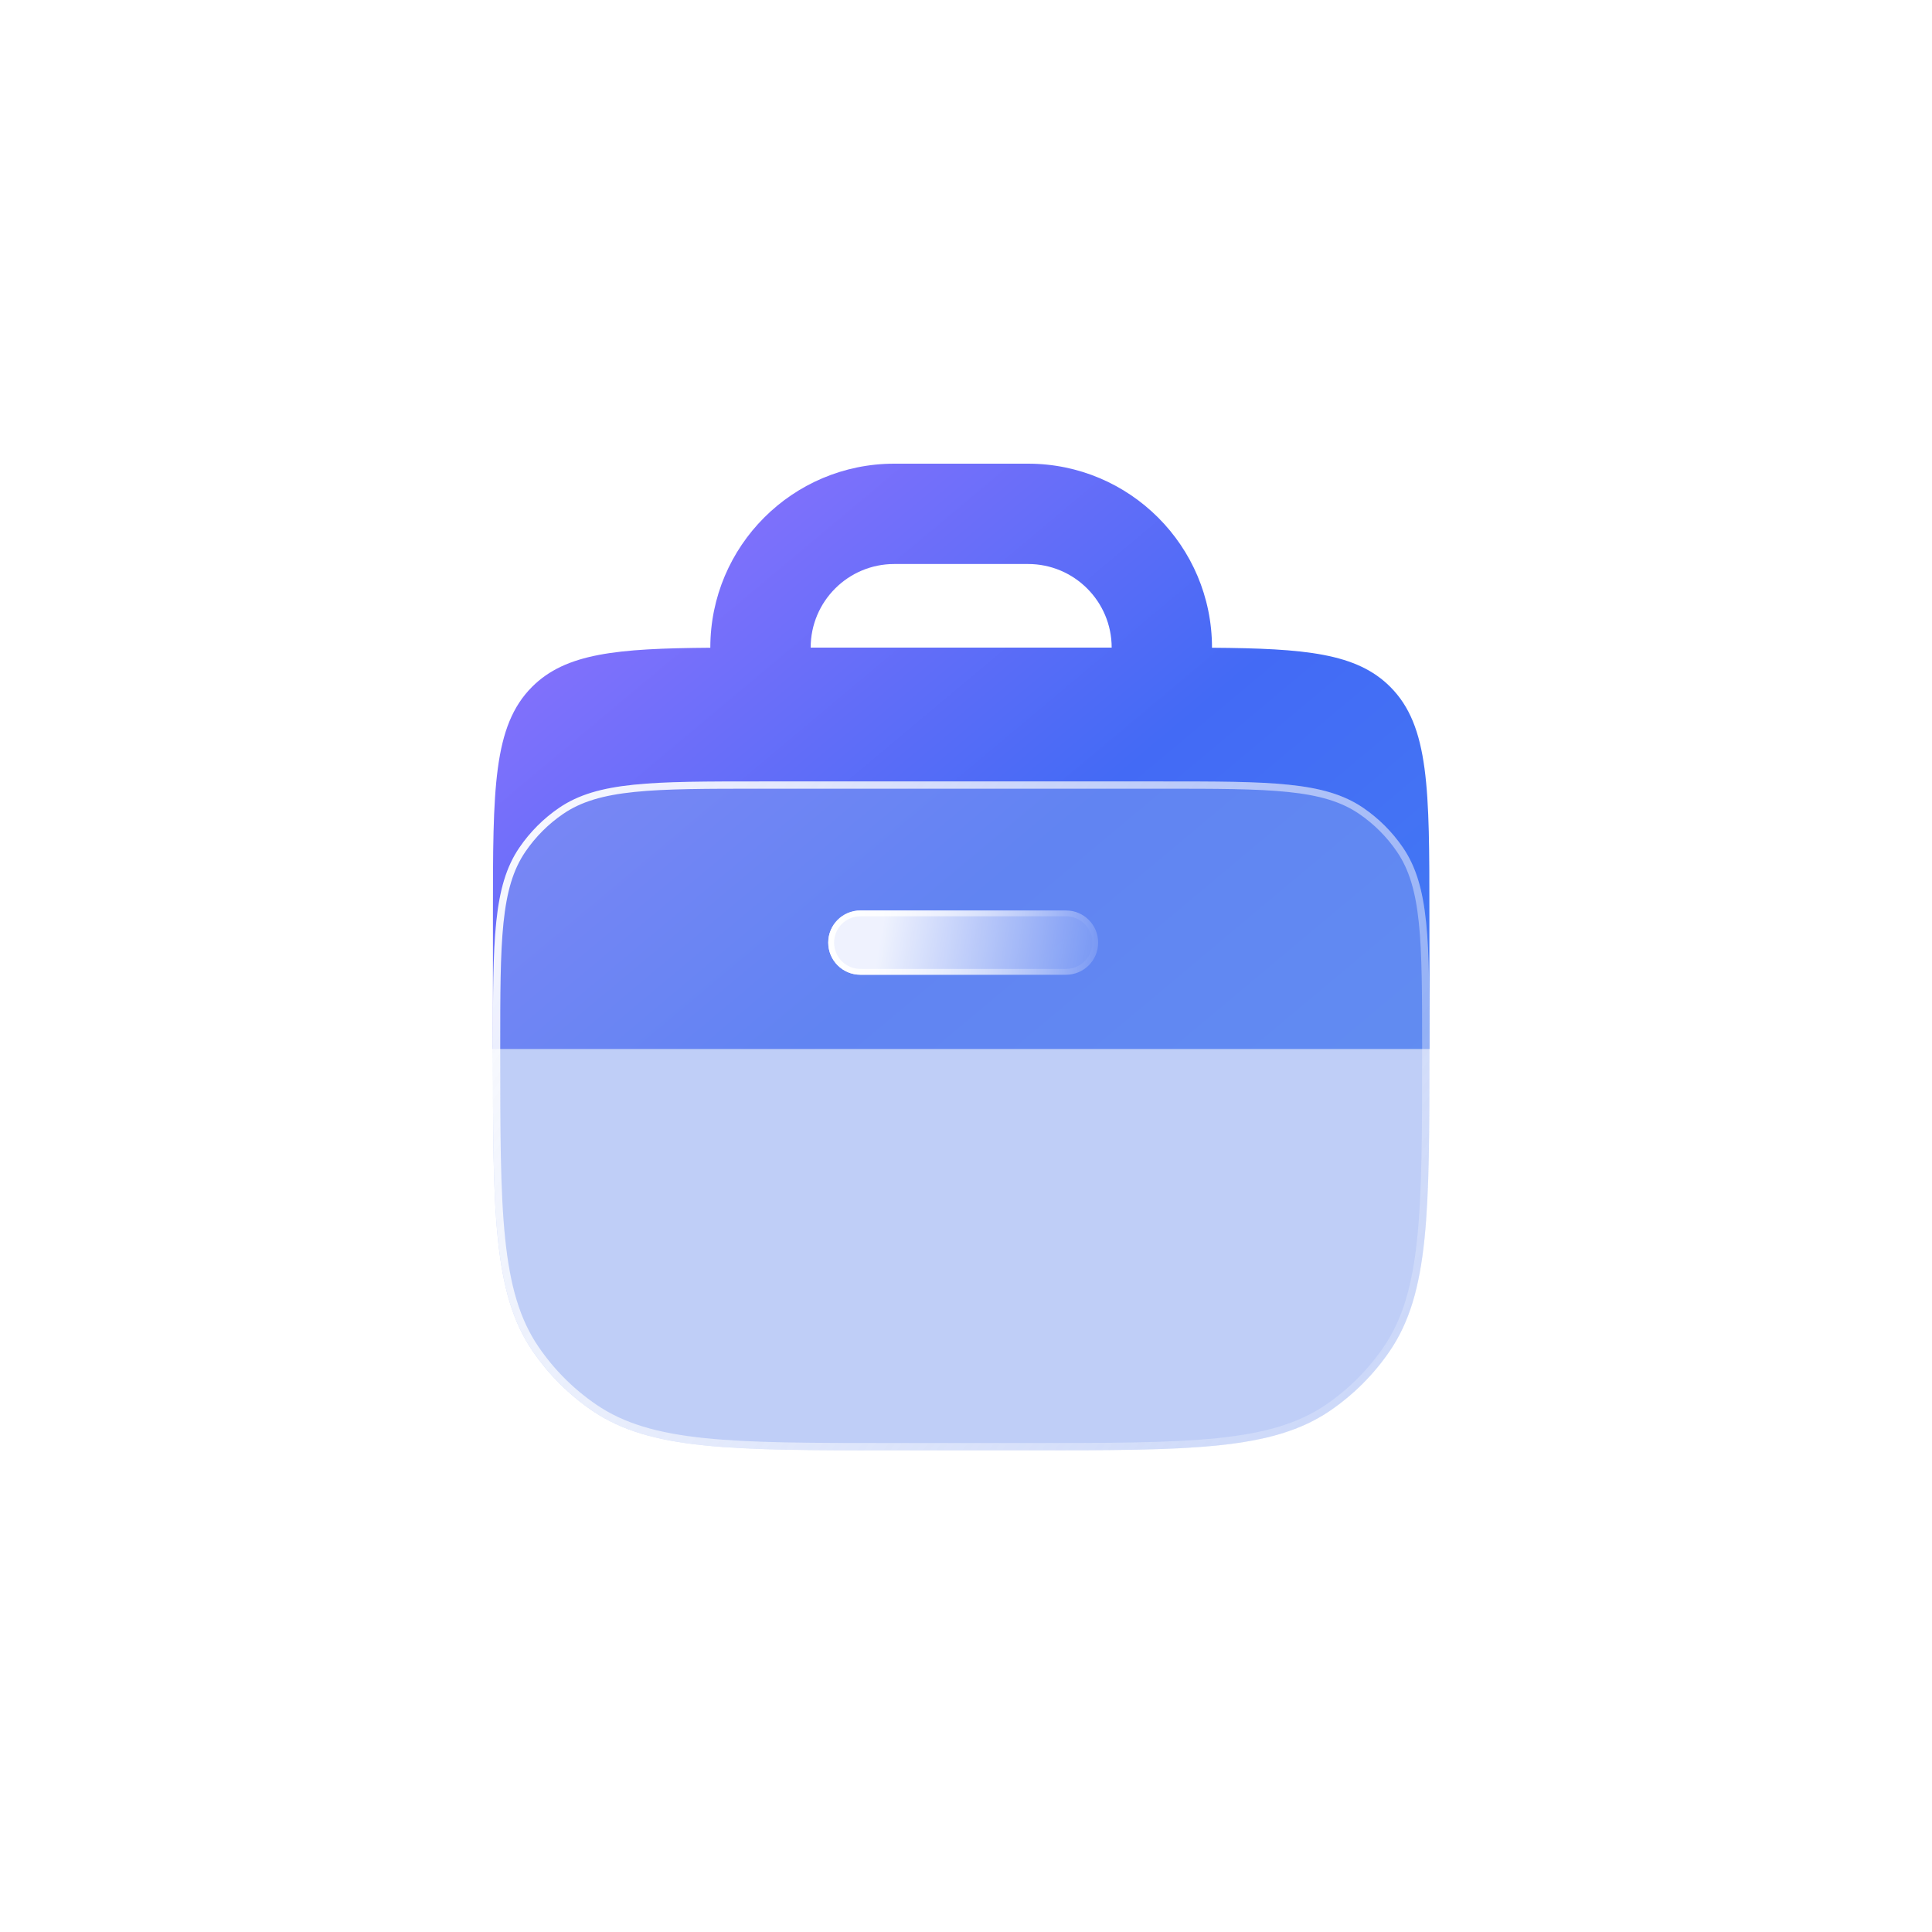
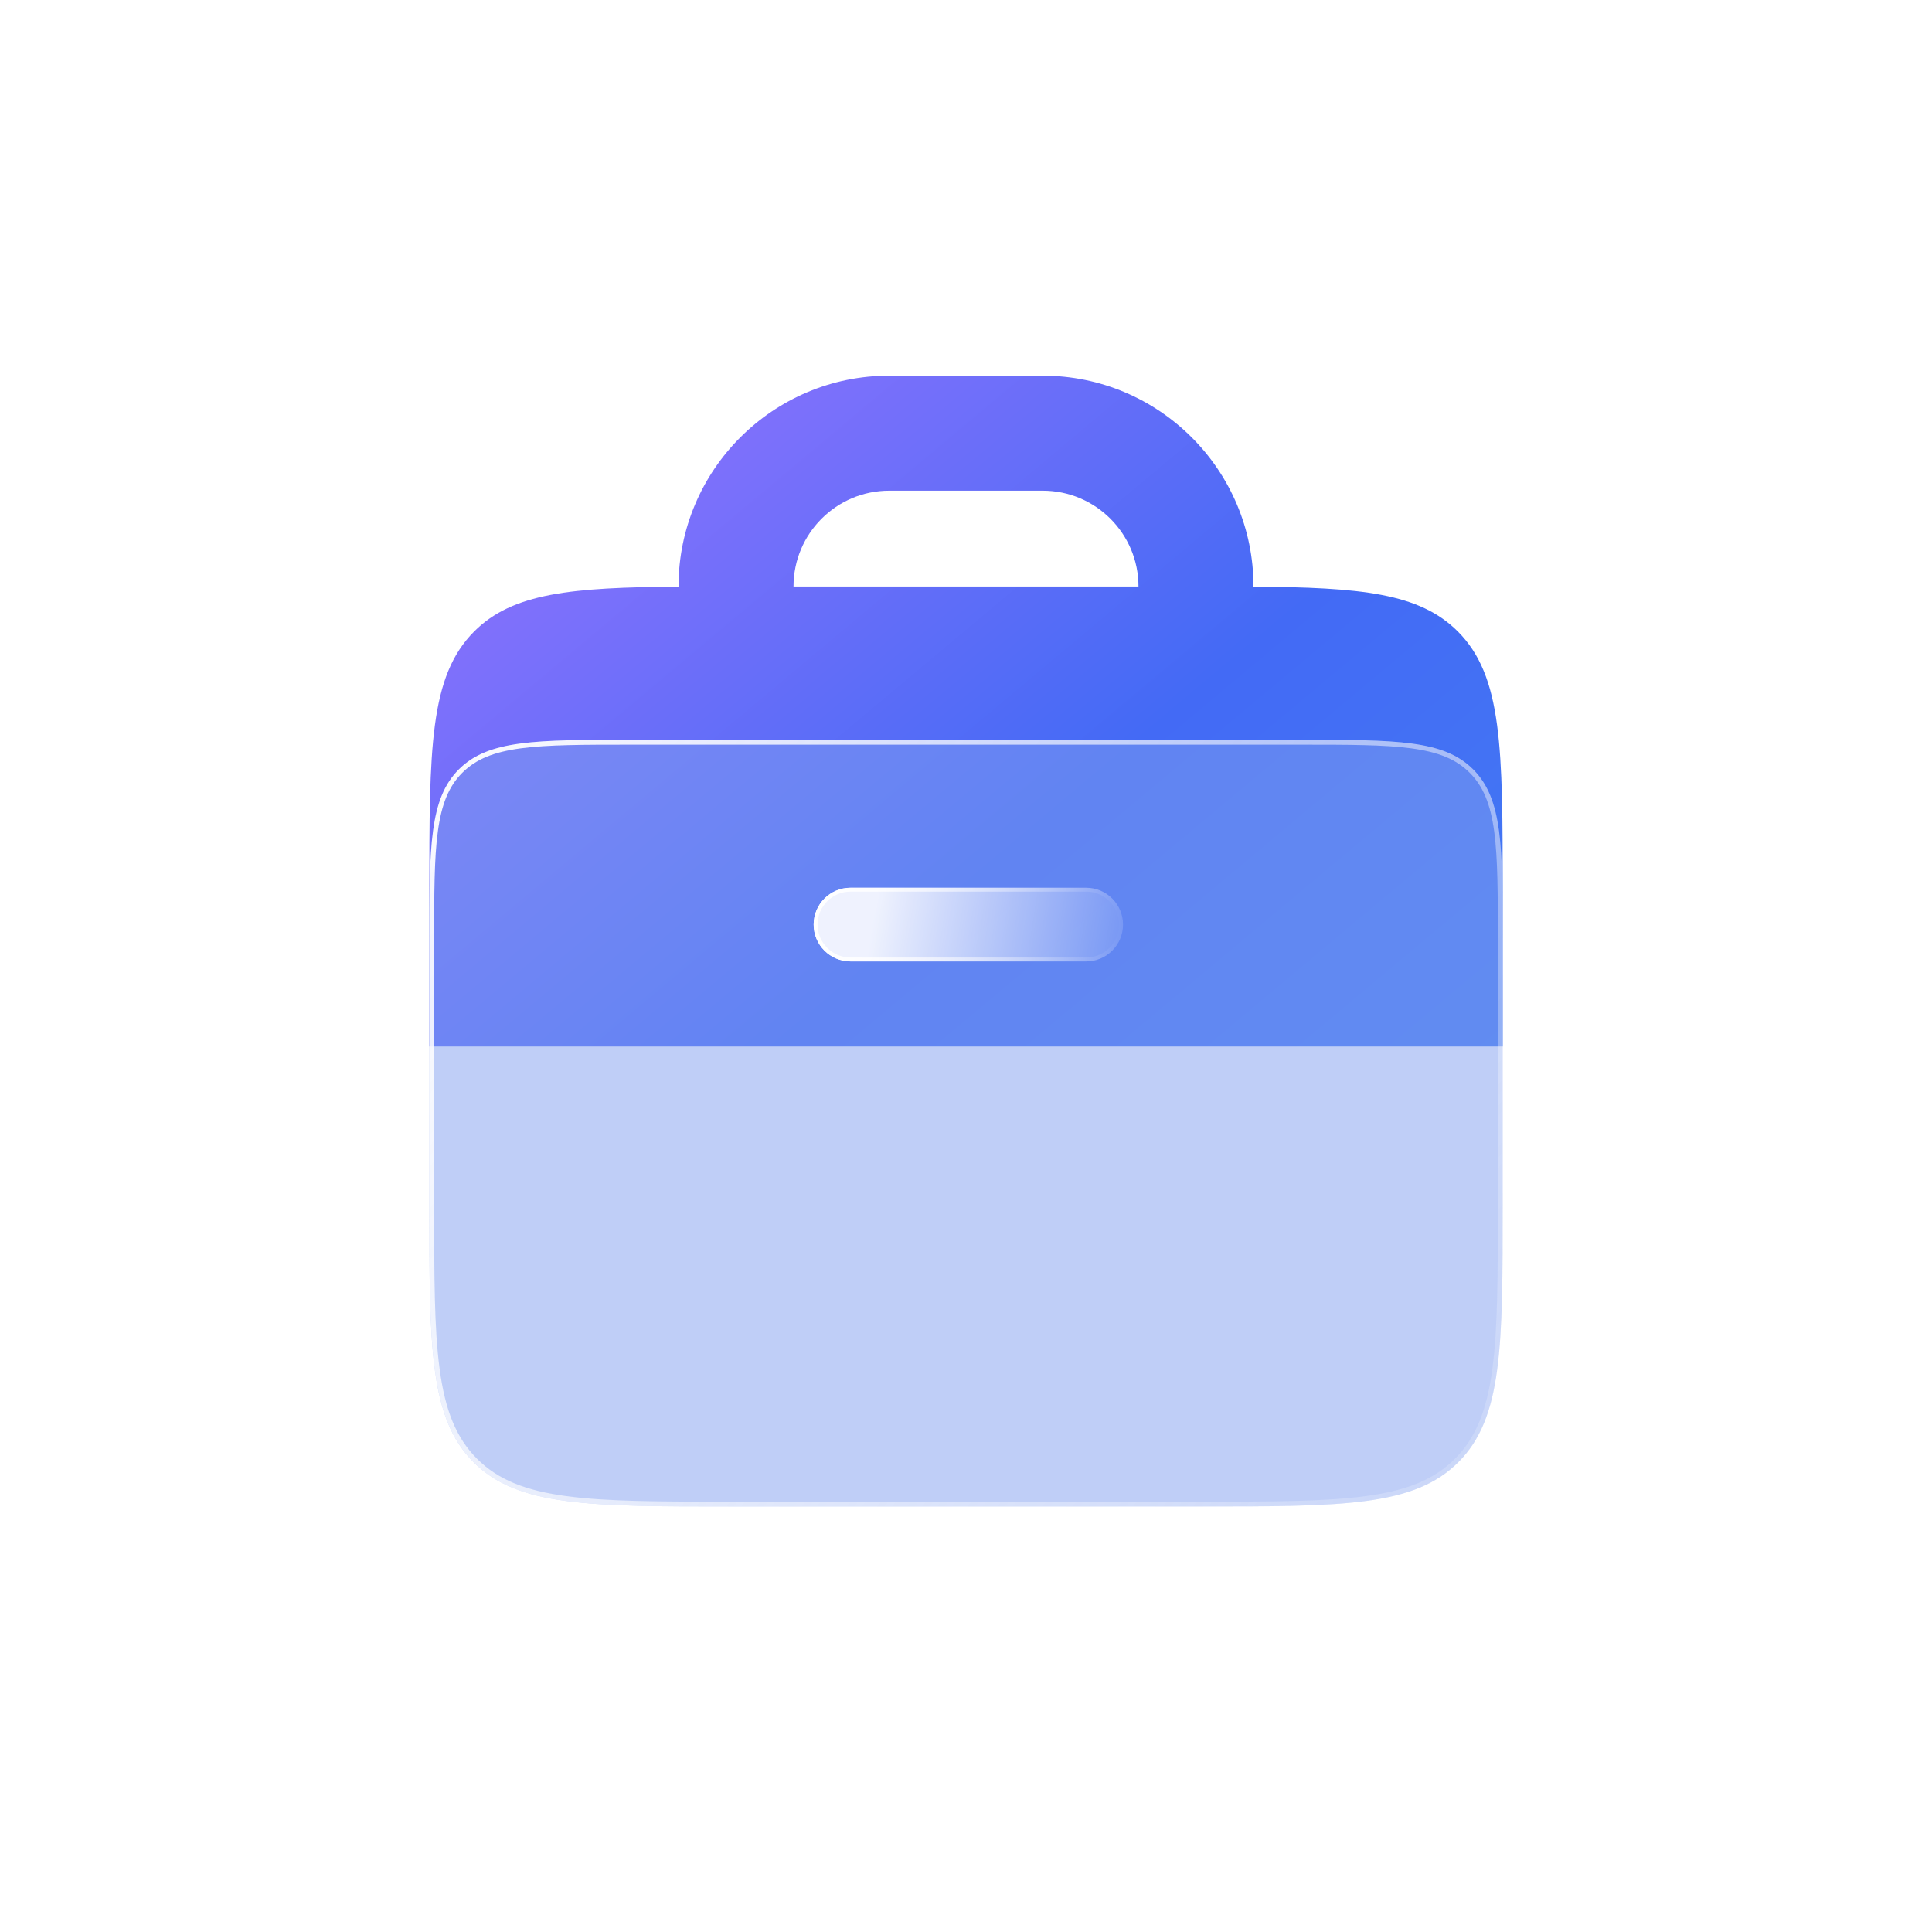
- <svg xmlns="http://www.w3.org/2000/svg" width="100" height="100" viewBox="0 0 100 100" fill="none">
-   <g filter="url(#filter0_b_534_9994)">
-     <path fill-rule="evenodd" clip-rule="evenodd" d="M36.766 33.527V33.521C36.766 28.263 41.029 24 46.287 24H53.212C58.47 24 62.733 28.263 62.733 33.521V33.527C67.57 33.562 70.218 33.81 71.957 35.549C73.986 37.577 73.986 40.842 73.986 47.37V54.295H25.514V47.37C25.514 40.842 25.514 37.577 27.542 35.549C29.282 33.81 31.93 33.562 36.766 33.527ZM41.96 33.521C41.96 31.131 43.897 29.193 46.287 29.193H53.212C55.602 29.193 57.54 31.131 57.54 33.521L41.96 33.521Z" fill="url(#paint0_linear_534_9994)" />
+ <svg xmlns="http://www.w3.org/2000/svg" width="36" height="36" viewBox="0 0 36 36" fill="none">
+   <g filter="url(#filter0_b_694_13068)">
+     <path fill-rule="evenodd" clip-rule="evenodd" d="M12.643 10.931V10.929C12.643 8.759 14.402 7 16.571 7H19.428C21.598 7 23.357 8.759 23.357 10.929V10.931C25.353 10.946 26.445 11.048 27.163 11.765C28 12.602 28 13.949 28 16.643V19.5H8V16.643C8 13.949 8 12.602 8.837 11.765C9.554 11.048 10.647 10.946 12.643 10.931ZM14.786 10.929C14.786 9.942 15.585 9.143 16.571 9.143H19.428C20.415 9.143 21.214 9.942 21.214 10.929L14.786 10.929Z" fill="url(#paint0_linear_694_13068)" />
  </g>
-   <g filter="url(#filter1_b_534_9994)">
-     <path d="M25.514 54.295C25.514 48.681 25.514 45.874 26.883 43.87C27.434 43.063 28.132 42.366 28.939 41.815C30.943 40.446 33.749 40.446 39.363 40.446H60.136C65.75 40.446 68.557 40.446 70.561 41.815C71.368 42.366 72.065 43.063 72.617 43.87C73.986 45.874 73.986 48.681 73.986 54.295C73.986 62.715 73.986 66.925 71.932 69.931C71.105 71.142 70.059 72.188 68.849 73.015C65.843 75.068 61.633 75.068 53.212 75.068H46.288C37.867 75.068 33.657 75.068 30.651 73.015C29.44 72.188 28.394 71.142 27.567 69.931C25.514 66.925 25.514 62.715 25.514 54.295Z" fill="#819FF1" fill-opacity="0.5" />
-     <path d="M25.703 54.295C25.703 51.484 25.703 49.39 25.873 47.748C26.043 46.11 26.379 44.942 27.039 43.977C27.577 43.189 28.257 42.508 29.045 41.97C30.011 41.311 31.178 40.974 32.817 40.805C34.459 40.635 36.552 40.635 39.363 40.635H60.136C62.947 40.635 65.041 40.635 66.683 40.805C68.322 40.974 69.489 41.311 70.454 41.97C71.242 42.508 71.923 43.189 72.461 43.977C73.12 44.942 73.457 46.11 73.627 47.748C73.797 49.39 73.797 51.484 73.797 54.295C73.797 58.509 73.797 61.655 73.541 64.124C73.286 66.59 72.778 68.358 71.776 69.825C70.963 71.016 69.934 72.045 68.742 72.859C67.276 73.861 65.507 74.369 63.041 74.624C60.572 74.879 57.426 74.879 53.212 74.879H46.288C42.073 74.879 38.927 74.879 36.458 74.624C33.993 74.369 32.224 73.861 30.758 72.859C29.566 72.045 28.537 71.016 27.723 69.825C26.721 68.358 26.214 66.59 25.959 64.124C25.703 61.655 25.703 58.509 25.703 54.295Z" stroke="url(#paint1_linear_534_9994)" stroke-width="0.377" />
+   <g filter="url(#filter1_b_694_13068)">
+     <path d="M8 17.543C8 15.772 8 14.886 8.55 14.336C9.101 13.786 9.986 13.786 11.758 13.786H24.242C26.014 13.786 26.899 13.786 27.45 14.336C28 14.886 28 15.772 28 17.543V22.435C28 25.092 28 26.421 27.174 27.246C26.349 28.071 25.021 28.071 22.363 28.071H13.636C10.979 28.071 9.651 28.071 8.825 27.246C8 26.421 8 25.092 8 22.435V17.543Z" fill="#819FF1" fill-opacity="0.5" />
+     <path d="M8.045 17.543C8.045 16.656 8.045 15.996 8.114 15.488C8.182 14.981 8.317 14.633 8.582 14.368C8.848 14.102 9.195 13.967 9.702 13.899C10.21 13.831 10.871 13.831 11.758 13.831H24.242C25.129 13.831 25.79 13.831 26.298 13.899C26.805 13.967 27.152 14.102 27.418 14.368C27.683 14.633 27.818 14.981 27.887 15.488C27.955 15.996 27.955 16.656 27.955 17.543V22.435C27.955 23.765 27.955 24.758 27.852 25.521C27.75 26.284 27.546 26.811 27.143 27.214C26.74 27.617 26.212 27.821 25.45 27.923C24.686 28.026 23.693 28.026 22.363 28.026H13.636C12.307 28.026 11.314 28.026 10.55 27.923C9.788 27.821 9.26 27.617 8.857 27.214C8.454 26.811 8.25 26.284 8.148 25.521C8.045 24.758 8.045 23.765 8.045 22.435V17.543Z" stroke="url(#paint1_linear_694_13068)" stroke-width="0.09" />
  </g>
-   <g filter="url(#filter2_b_534_9994)">
-     <rect x="56.841" y="47.126" width="3.326" height="13.971" rx="1.663" transform="rotate(90 56.8408 47.126)" fill="url(#paint2_linear_534_9994)" fill-opacity="0.9" />
-     <rect x="56.69" y="47.277" width="3.025" height="13.669" rx="1.512" transform="rotate(90 56.6899 47.2769)" stroke="url(#paint3_linear_534_9994)" stroke-width="0.302" />
+   <g filter="url(#filter2_b_694_13068)">
+     <rect x="20.926" y="16.542" width="1.373" height="5.765" rx="0.686" transform="rotate(90 20.9258 16.542)" fill="url(#paint2_linear_694_13068)" fill-opacity="0.9" />
+     <rect x="20.89" y="16.578" width="1.3" height="5.692" rx="0.65" transform="rotate(90 20.8897 16.5781)" stroke="url(#paint3_linear_694_13068)" stroke-width="0.072" />
  </g>
  <defs>
-     <filter id="filter0_b_534_9994" x="17.659" y="16.145" width="64.182" height="46.005" filterUnits="userSpaceOnUse" color-interpolation-filters="sRGB">
+     <filter id="filter0_b_694_13068" x="6.121" y="5.121" width="23.758" height="16.258" filterUnits="userSpaceOnUse" color-interpolation-filters="sRGB">
      <feFlood flood-opacity="0" result="BackgroundImageFix" />
-       <feGaussianBlur in="BackgroundImageFix" stdDeviation="3.928" />
-       <feComposite in2="SourceAlpha" operator="in" result="effect1_backgroundBlur_534_9994" />
-       <feBlend mode="normal" in="SourceGraphic" in2="effect1_backgroundBlur_534_9994" result="shape" />
+       <feGaussianBlur in="BackgroundImageFix" stdDeviation="0.939" />
+       <feComposite in2="SourceAlpha" operator="in" result="effect1_backgroundBlur_694_13068" />
+       <feBlend mode="normal" in="SourceGraphic" in2="effect1_backgroundBlur_694_13068" result="shape" />
    </filter>
-     <filter id="filter1_b_534_9994" x="17.659" y="32.59" width="64.182" height="50.333" filterUnits="userSpaceOnUse" color-interpolation-filters="sRGB">
+     <filter id="filter1_b_694_13068" x="6.121" y="11.907" width="23.758" height="18.043" filterUnits="userSpaceOnUse" color-interpolation-filters="sRGB">
      <feFlood flood-opacity="0" result="BackgroundImageFix" />
-       <feGaussianBlur in="BackgroundImageFix" stdDeviation="3.928" />
-       <feComposite in2="SourceAlpha" operator="in" result="effect1_backgroundBlur_534_9994" />
-       <feBlend mode="normal" in="SourceGraphic" in2="effect1_backgroundBlur_534_9994" result="shape" />
+       <feGaussianBlur in="BackgroundImageFix" stdDeviation="0.939" />
+       <feComposite in2="SourceAlpha" operator="in" result="effect1_backgroundBlur_694_13068" />
+       <feBlend mode="normal" in="SourceGraphic" in2="effect1_backgroundBlur_694_13068" result="shape" />
    </filter>
-     <filter id="filter2_b_534_9994" x="34.664" y="38.92" width="30.382" height="19.738" filterUnits="userSpaceOnUse" color-interpolation-filters="sRGB">
+     <filter id="filter2_b_694_13068" x="13.198" y="14.579" width="9.69" height="5.298" filterUnits="userSpaceOnUse" color-interpolation-filters="sRGB">
      <feFlood flood-opacity="0" result="BackgroundImageFix" />
-       <feGaussianBlur in="BackgroundImageFix" stdDeviation="4.103" />
-       <feComposite in2="SourceAlpha" operator="in" result="effect1_backgroundBlur_534_9994" />
-       <feBlend mode="normal" in="SourceGraphic" in2="effect1_backgroundBlur_534_9994" result="shape" />
+       <feGaussianBlur in="BackgroundImageFix" stdDeviation="0.981" />
+       <feComposite in2="SourceAlpha" operator="in" result="effect1_backgroundBlur_694_13068" />
+       <feBlend mode="normal" in="SourceGraphic" in2="effect1_backgroundBlur_694_13068" result="shape" />
    </filter>
-     <linearGradient id="paint0_linear_534_9994" x1="15.809" y1="29.113" x2="68.323" y2="91.782" gradientUnits="userSpaceOnUse">
+     <linearGradient id="paint0_linear_694_13068" x1="3.996" y1="9.11" x2="25.663" y2="34.968" gradientUnits="userSpaceOnUse">
      <stop stop-color="#A174FF" />
      <stop offset="0.435" stop-color="#436AF5" />
      <stop offset="0.725" stop-color="#427CF3" />
      <stop offset="1" stop-color="#411859" />
    </linearGradient>
-     <linearGradient id="paint1_linear_534_9994" x1="22.052" y1="43.593" x2="79.032" y2="84.782" gradientUnits="userSpaceOnUse">
+     <linearGradient id="paint1_linear_694_13068" x1="6.571" y1="15.084" x2="30.082" y2="32.079" gradientUnits="userSpaceOnUse">
      <stop stop-color="white" />
      <stop offset="1" stop-color="white" stop-opacity="0" />
    </linearGradient>
-     <linearGradient id="paint2_linear_534_9994" x1="62.661" y1="45.477" x2="60.509" y2="59.093" gradientUnits="userSpaceOnUse">
+     <linearGradient id="paint2_linear_694_13068" x1="23.327" y1="15.862" x2="22.439" y2="21.48" gradientUnits="userSpaceOnUse">
      <stop stop-color="white" stop-opacity="0" />
      <stop offset="0.979" stop-color="white" />
    </linearGradient>
-     <linearGradient id="paint3_linear_534_9994" x1="58.504" y1="47.126" x2="58.504" y2="61.097" gradientUnits="userSpaceOnUse">
+     <linearGradient id="paint3_linear_694_13068" x1="21.612" y1="16.542" x2="21.612" y2="22.307" gradientUnits="userSpaceOnUse">
      <stop stop-color="white" stop-opacity="0" />
      <stop offset="1" stop-color="white" />
    </linearGradient>
  </defs>
</svg>
